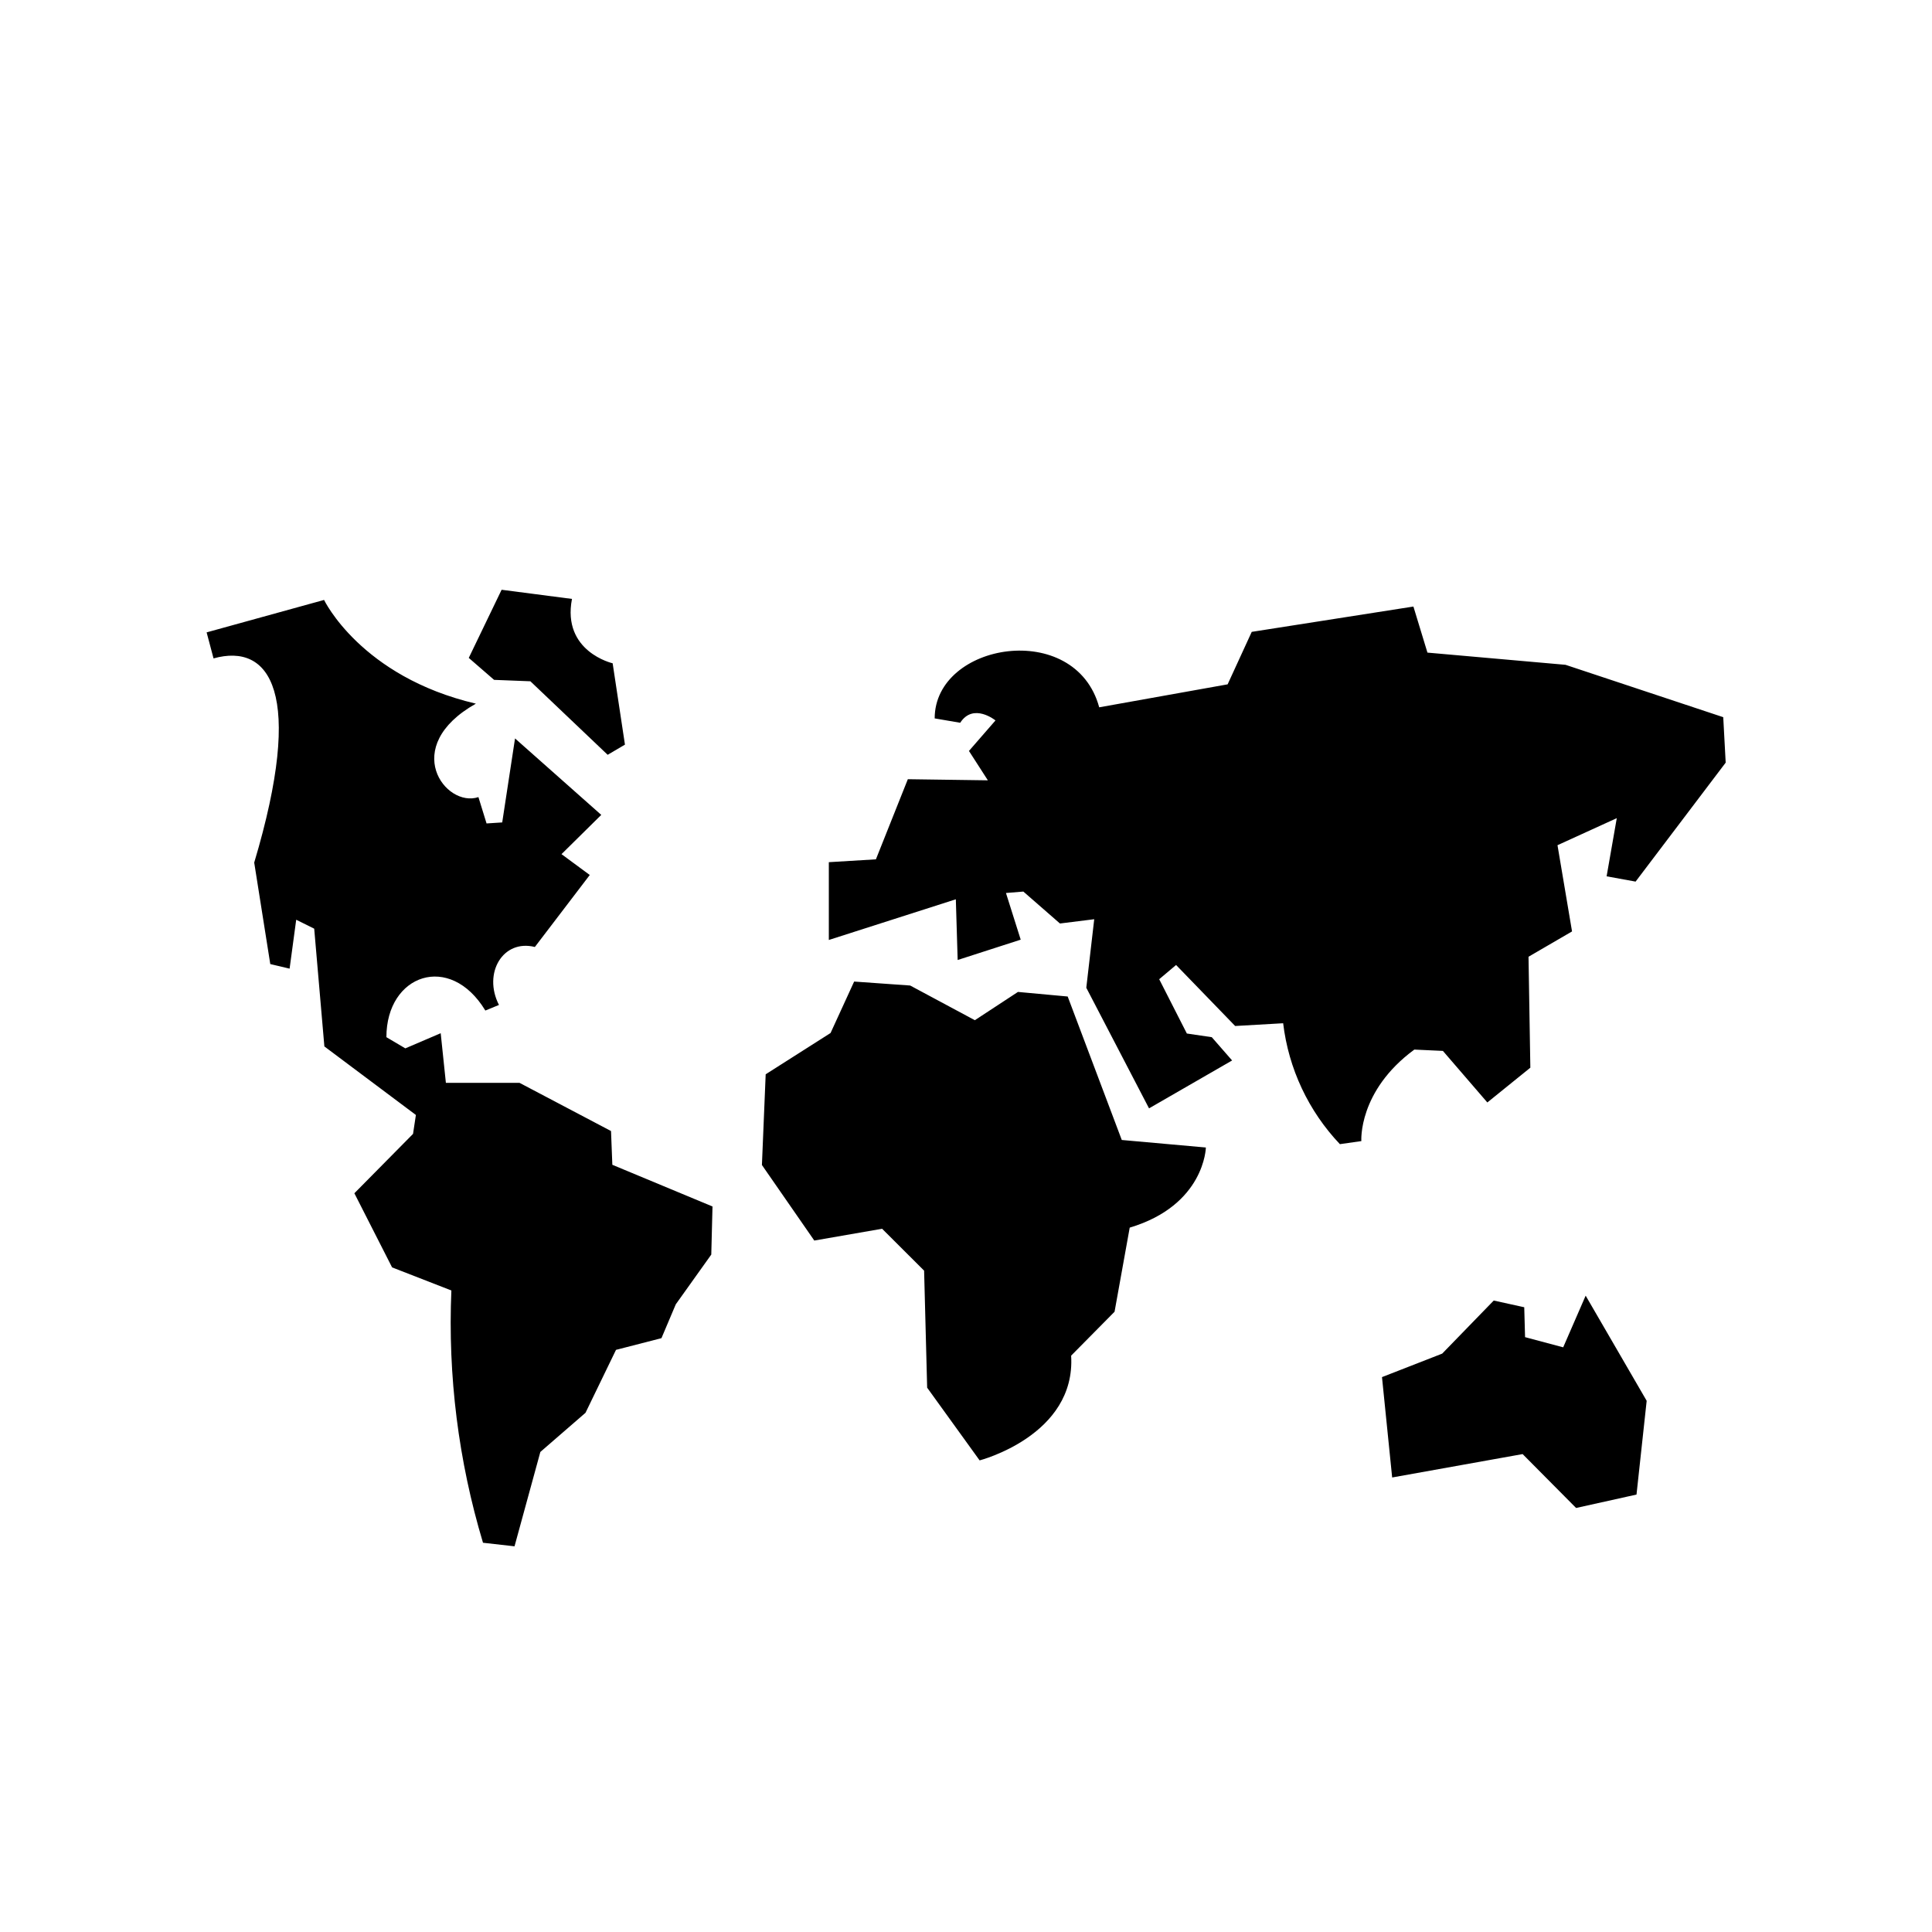
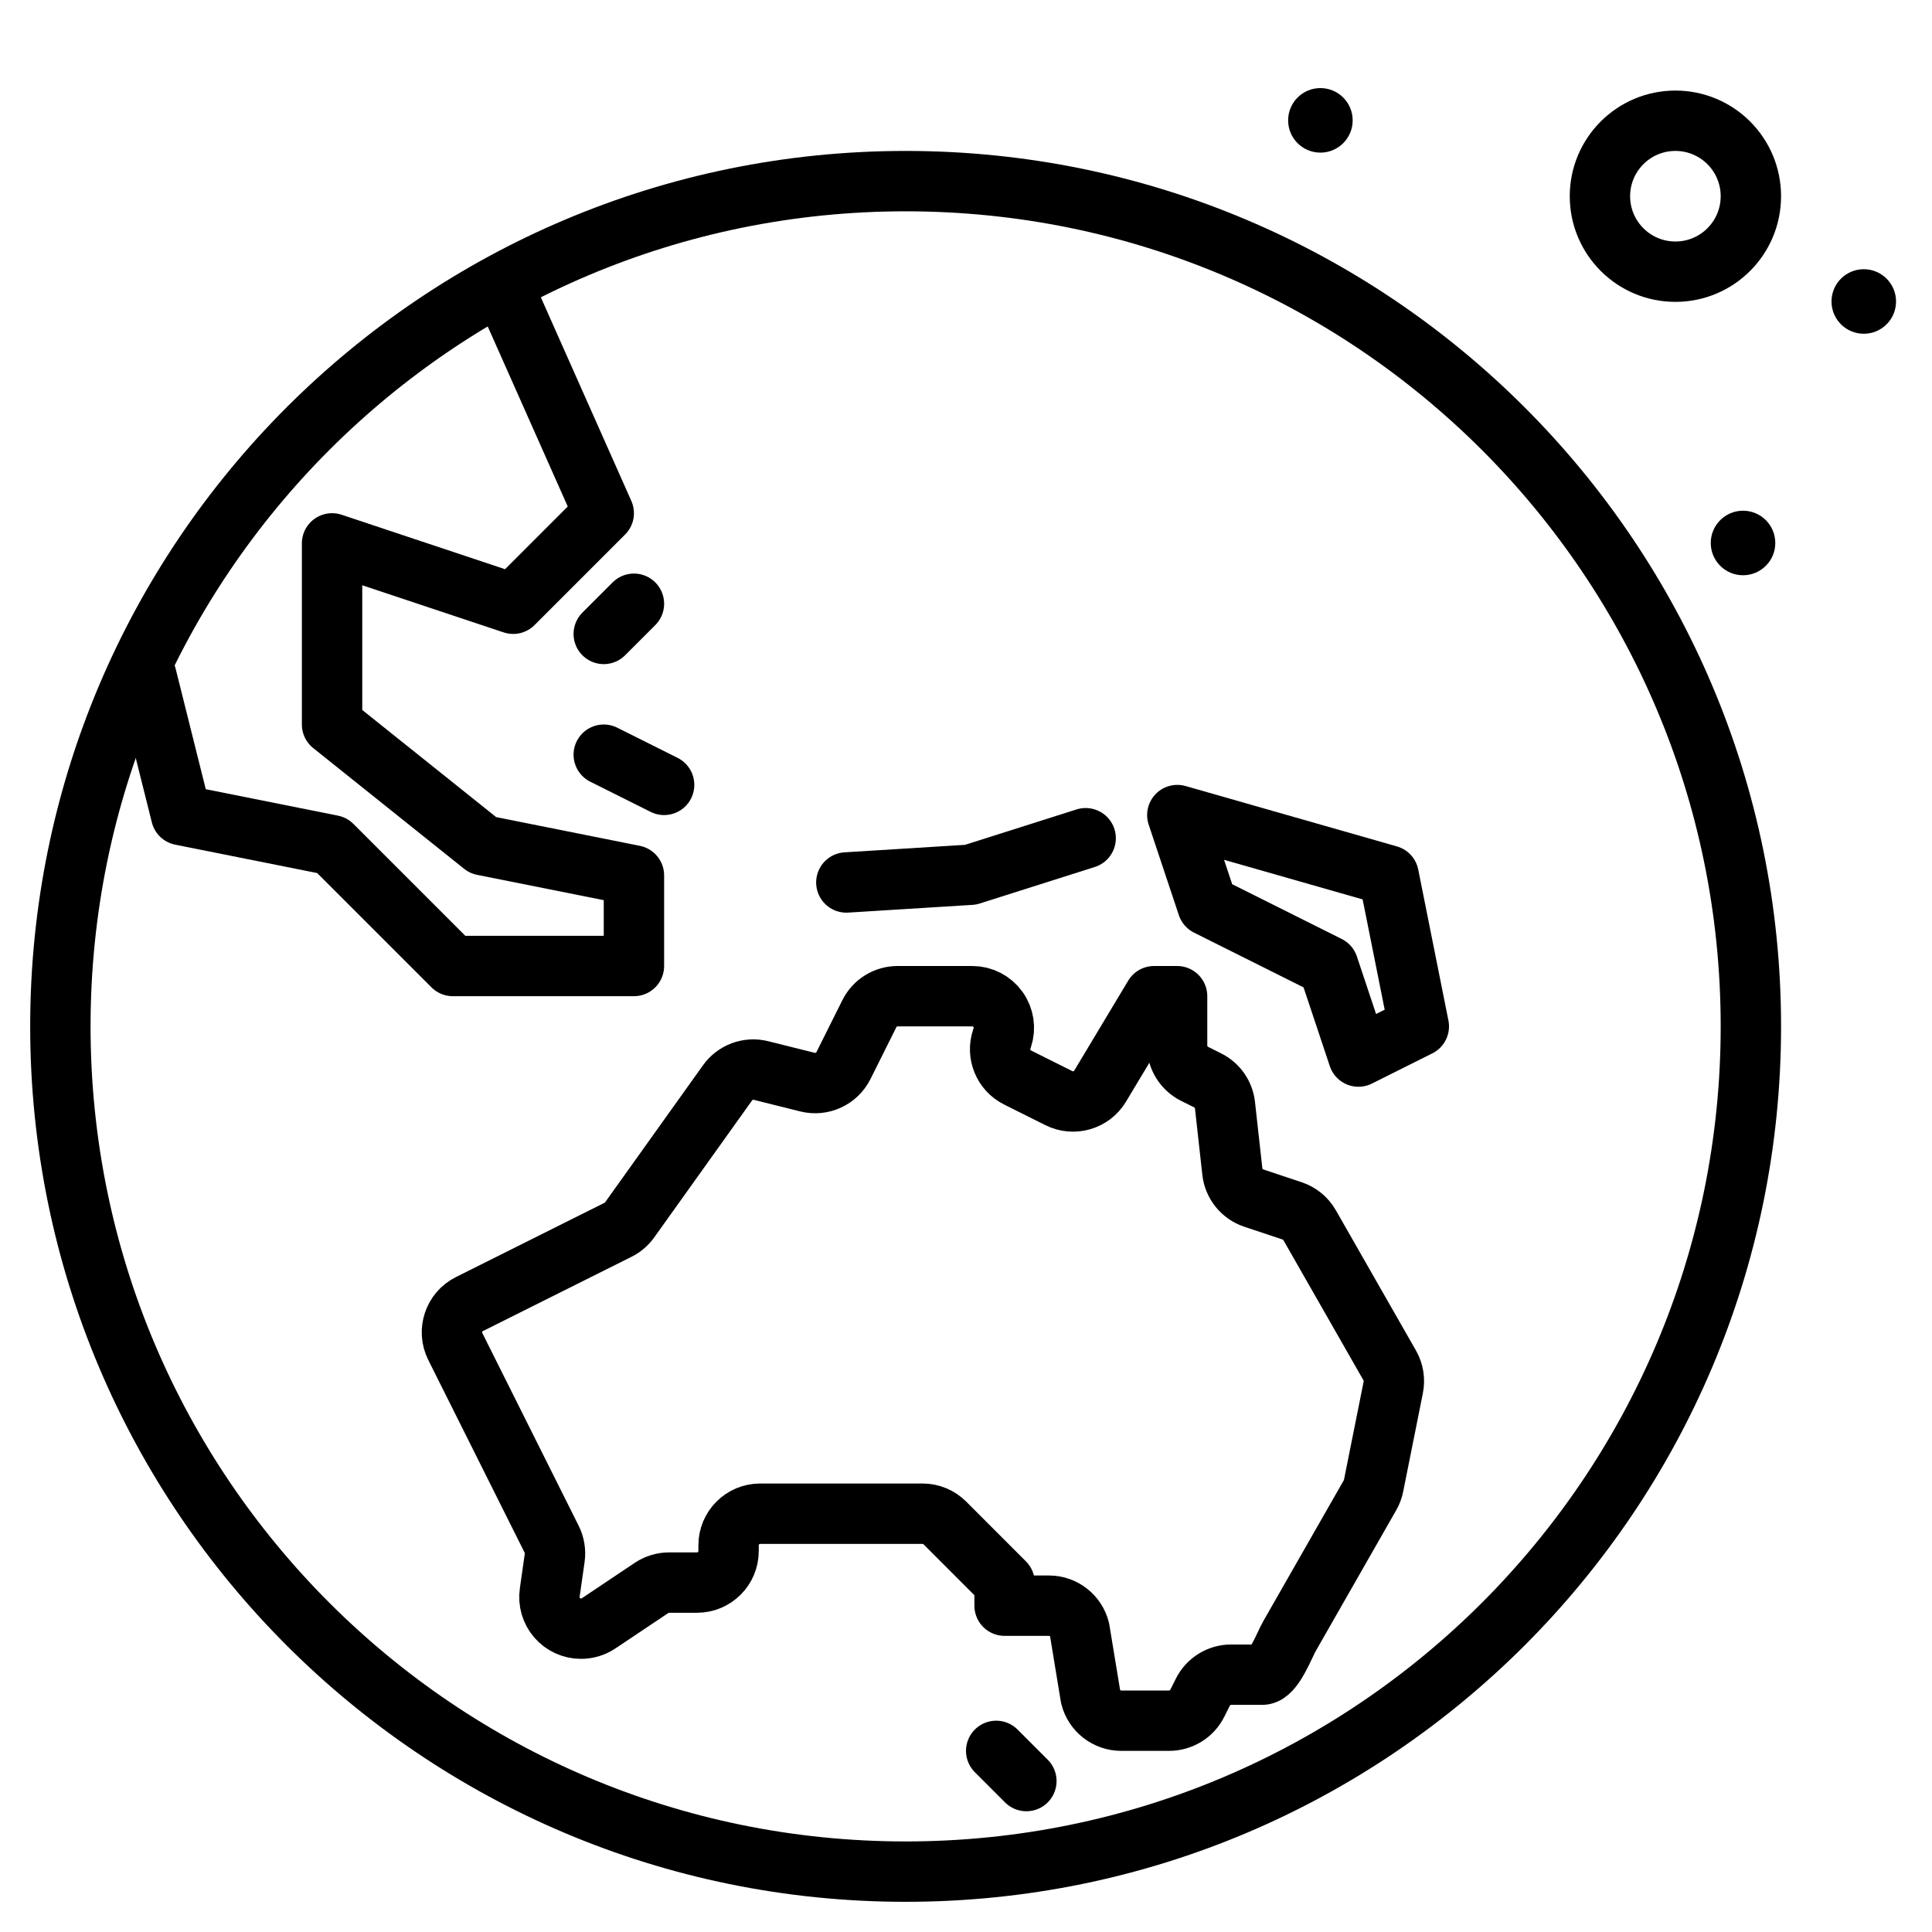
- <svg xmlns="http://www.w3.org/2000/svg" viewBox="-20 0 190 190" fill="none">
+ <svg xmlns="http://www.w3.org/2000/svg" viewBox="0 0 64 64" fill="currentColor">
  <g id="SVGRepo_bgCarrier" stroke-width="0" />
  <g id="SVGRepo_tracerCarrier" stroke-linecap="round" stroke-linejoin="round" />
  <g id="SVGRepo_iconCarrier">
-     <path fill-rule="evenodd" clip-rule="evenodd" d="M140.85 86.7L138 86.18L139 80.46L133.17 83.12L134.6 91.6L130.32 94.09L130.5 105L126.27 108.42L121.9 103.35L119.09 103.22C113.54 107.3 113.88 112.22 113.88 112.22L111.77 112.52C108.678 109.261 106.721 105.091 106.19 100.63L101.47 100.9L95.66 94.9L94 96.3L96.72 101.64L99.17 102L101.17 104.29L93 109L86.83 97.14L87.61 90.4L84.24 90.82L80.64 87.68L78.93 87.82L80.38 92.41L74.18 94.41L74 88.44L61.51 92.44V84.79L66.14 84.51L69.28 76.63L77.15 76.74L75.29 73.85L77.9 70.85C77.9 70.85 75.72 69.08 74.43 71.08L71.92 70.65C71.92 63.17 85.75 60.89 88.1 69.56L100.73 67.3L103.1 62.14L119 59.65L120.38 64.18L133.96 65.38L149.47 70.53L149.71 75L140.85 86.7ZM64 96.53L69.51 96.92L75.87 100.33L80.11 97.55L85 98L90.32 112.11L98.59 112.85C98.59 112.85 98.48 118.52 91.1 120.73L89.61 129L85.34 133.32C85.82 141.17 76.34 143.62 76.34 143.62L71.18 136.47L70.88 124.96L66.75 120.84L60.08 122L54.93 114.57L55.3 105.65L61.68 101.59L64 96.53ZM46.46 128.27L45.05 131.6L40.58 132.75L37.58 138.94L33.14 142.79L30.6 152.07L27.5 151.72C25.084 143.682 24.033 135.296 24.39 126.91L18.56 124.64L14.85 117.35L20.62 111.51L20.9 109.65L11.9 102.91L10.9 91.33L9.13 90.45L8.48 95.26L6.58 94.81L5 84.83C10 68.11 6.55 63.2 1 64.75L0.32 62.19L11.87 59C11.87 59 15.47 66.54 26.8 69.2C19.28 73.44 23.8 79.48 27.05 78.39L27.85 80.98L29.39 80.88L30.65 72.62L39.13 80.14L35.22 84L38 86.05L32.6 93.13C29.46 92.34 27.47 95.71 29.07 98.83L27.73 99.38C24.25 93.63 18 95.82 18 102L19.86 103.1L23.34 101.61L23.85 106.49H31.09L40.09 111.23L40.22 114.55L50.07 118.65L49.95 123.38L46.46 128.27ZM32.16 67L28.59 66.86L26.1 64.7L29.33 58L36.25 58.9C35.25 64.09 40.25 65.23 40.25 65.23L41.46 73.23L39.76 74.23L32.16 67ZM126.9 127.9L129.9 128.56L129.98 131.5L133.73 132.5L135.94 127.42L141.94 137.76L140.94 146.98L135 148.3L129.74 143L116.91 145.3L115.91 135.43L121.83 133.12L126.9 127.9Z" fill="#000000" />
+     <g id="continent">
+       <circle cx="43.74" cy="3.987" r="1.069" />
+       <circle cx="57.74" cy="17.987" r="1.069" />
+       <circle cx="61.74" cy="9.987" r="1.069" />
+       <circle cx="55.5" cy="6.5" r="2.5" style="fill:none;stroke:#000000;stroke-linecap:round;stroke-linejoin:round;stroke-width:2px" />
+       <circle cx="30" cy="34" r="28" style="fill:none" />
+       <circle cx="30" cy="34" r="28" style="fill:none;stroke:#000000;stroke-linecap:round;stroke-linejoin:round;stroke-width:2px" />
+       <path d="M19.247,53.952h0a1.052,1.052,0,0,0,.581-.175L21.586,52.6a1.052,1.052,0,0,1,.581-.175h.922a1.046,1.046,0,0,0,1.046-1.047V51.19a1.047,1.047,0,0,1,1.047-1.047h5.377a1.046,1.046,0,0,1,.74.306l1.979,1.98v.761h1.469a1.046,1.046,0,0,1,1.015.793l.366,2.224A1.046,1.046,0,0,0,37.143,57h1.584a1.046,1.046,0,0,0,.936-.579l.183-.366a1.046,1.046,0,0,1,.936-.579h1.032c.375,0,.722-.963.909-1.289l2.662-4.659a1.052,1.052,0,0,0,.117-.314l.652-3.258a1.048,1.048,0,0,0-.118-.725l-2.654-4.646a1.048,1.048,0,0,0-.578-.473l-1.271-.424a1.048,1.048,0,0,1-.71-.877l-.244-2.2a1.046,1.046,0,0,0-.572-.821l-.436-.218a1.047,1.047,0,0,1-.578-.936V33h-.762l-1.787,2.978a1.047,1.047,0,0,1-1.366.4l-1.369-.684a1.048,1.048,0,0,1-.525-1.268l.016-.046A1.047,1.047,0,0,0,32.207,33H29.735a1.045,1.045,0,0,0-.936.579L27.94,35.3a1.049,1.049,0,0,1-1.191.547l-1.541-.385a1.046,1.046,0,0,0-1.106.407l-3.244,4.541a1.04,1.04,0,0,1-.384.328L15.548,43.2a1.046,1.046,0,0,0-.468,1.4l3.195,6.39a1.051,1.051,0,0,1,.1.616l-.164,1.149A1.046,1.046,0,0,0,19.247,53.952Z" style="fill:none;stroke:#000000;stroke-linecap:round;stroke-linejoin:round;stroke-width:2px" />
+       <polyline points="4.847 22.389 6 27 11 28 15 32 21 32 21 29 16 28 11 24 11 18 17 20 20 17 16.77 9.733" style="fill:none;stroke:#000000;stroke-linecap:round;stroke-linejoin:round;stroke-width:2px" />
+       <polyline points="28.036 29.233 32.151 28.977 35.964 27.767" style="fill:none;stroke:#000000;stroke-linecap:round;stroke-linejoin:round;stroke-width:2px" />
+       <line x1="21" y1="20" x2="20" y2="21" style="fill:none;stroke:#000000;stroke-linecap:round;stroke-linejoin:round;stroke-width:2px" />
+       <line x1="33" y1="58" x2="34" y2="59" style="fill:none;stroke:#000000;stroke-linecap:round;stroke-linejoin:round;stroke-width:2px" />
+       <polygon points="45 35 44 32 40 30 39 27 46 29 47 34 45 35" style="fill:none;stroke:#000000;stroke-linecap:round;stroke-linejoin:round;stroke-width:2px" />
+       <line x1="20" y1="25" x2="22" y2="26" style="fill:none;stroke:#000000;stroke-linecap:round;stroke-linejoin:round;stroke-width:2px" />
+       <line x1="26" y1="25" x2="27" y2="24" style="stroke-linecap:round;stroke-linejoin:round;stroke-width:2px" />
+     </g>
  </g>
</svg>
